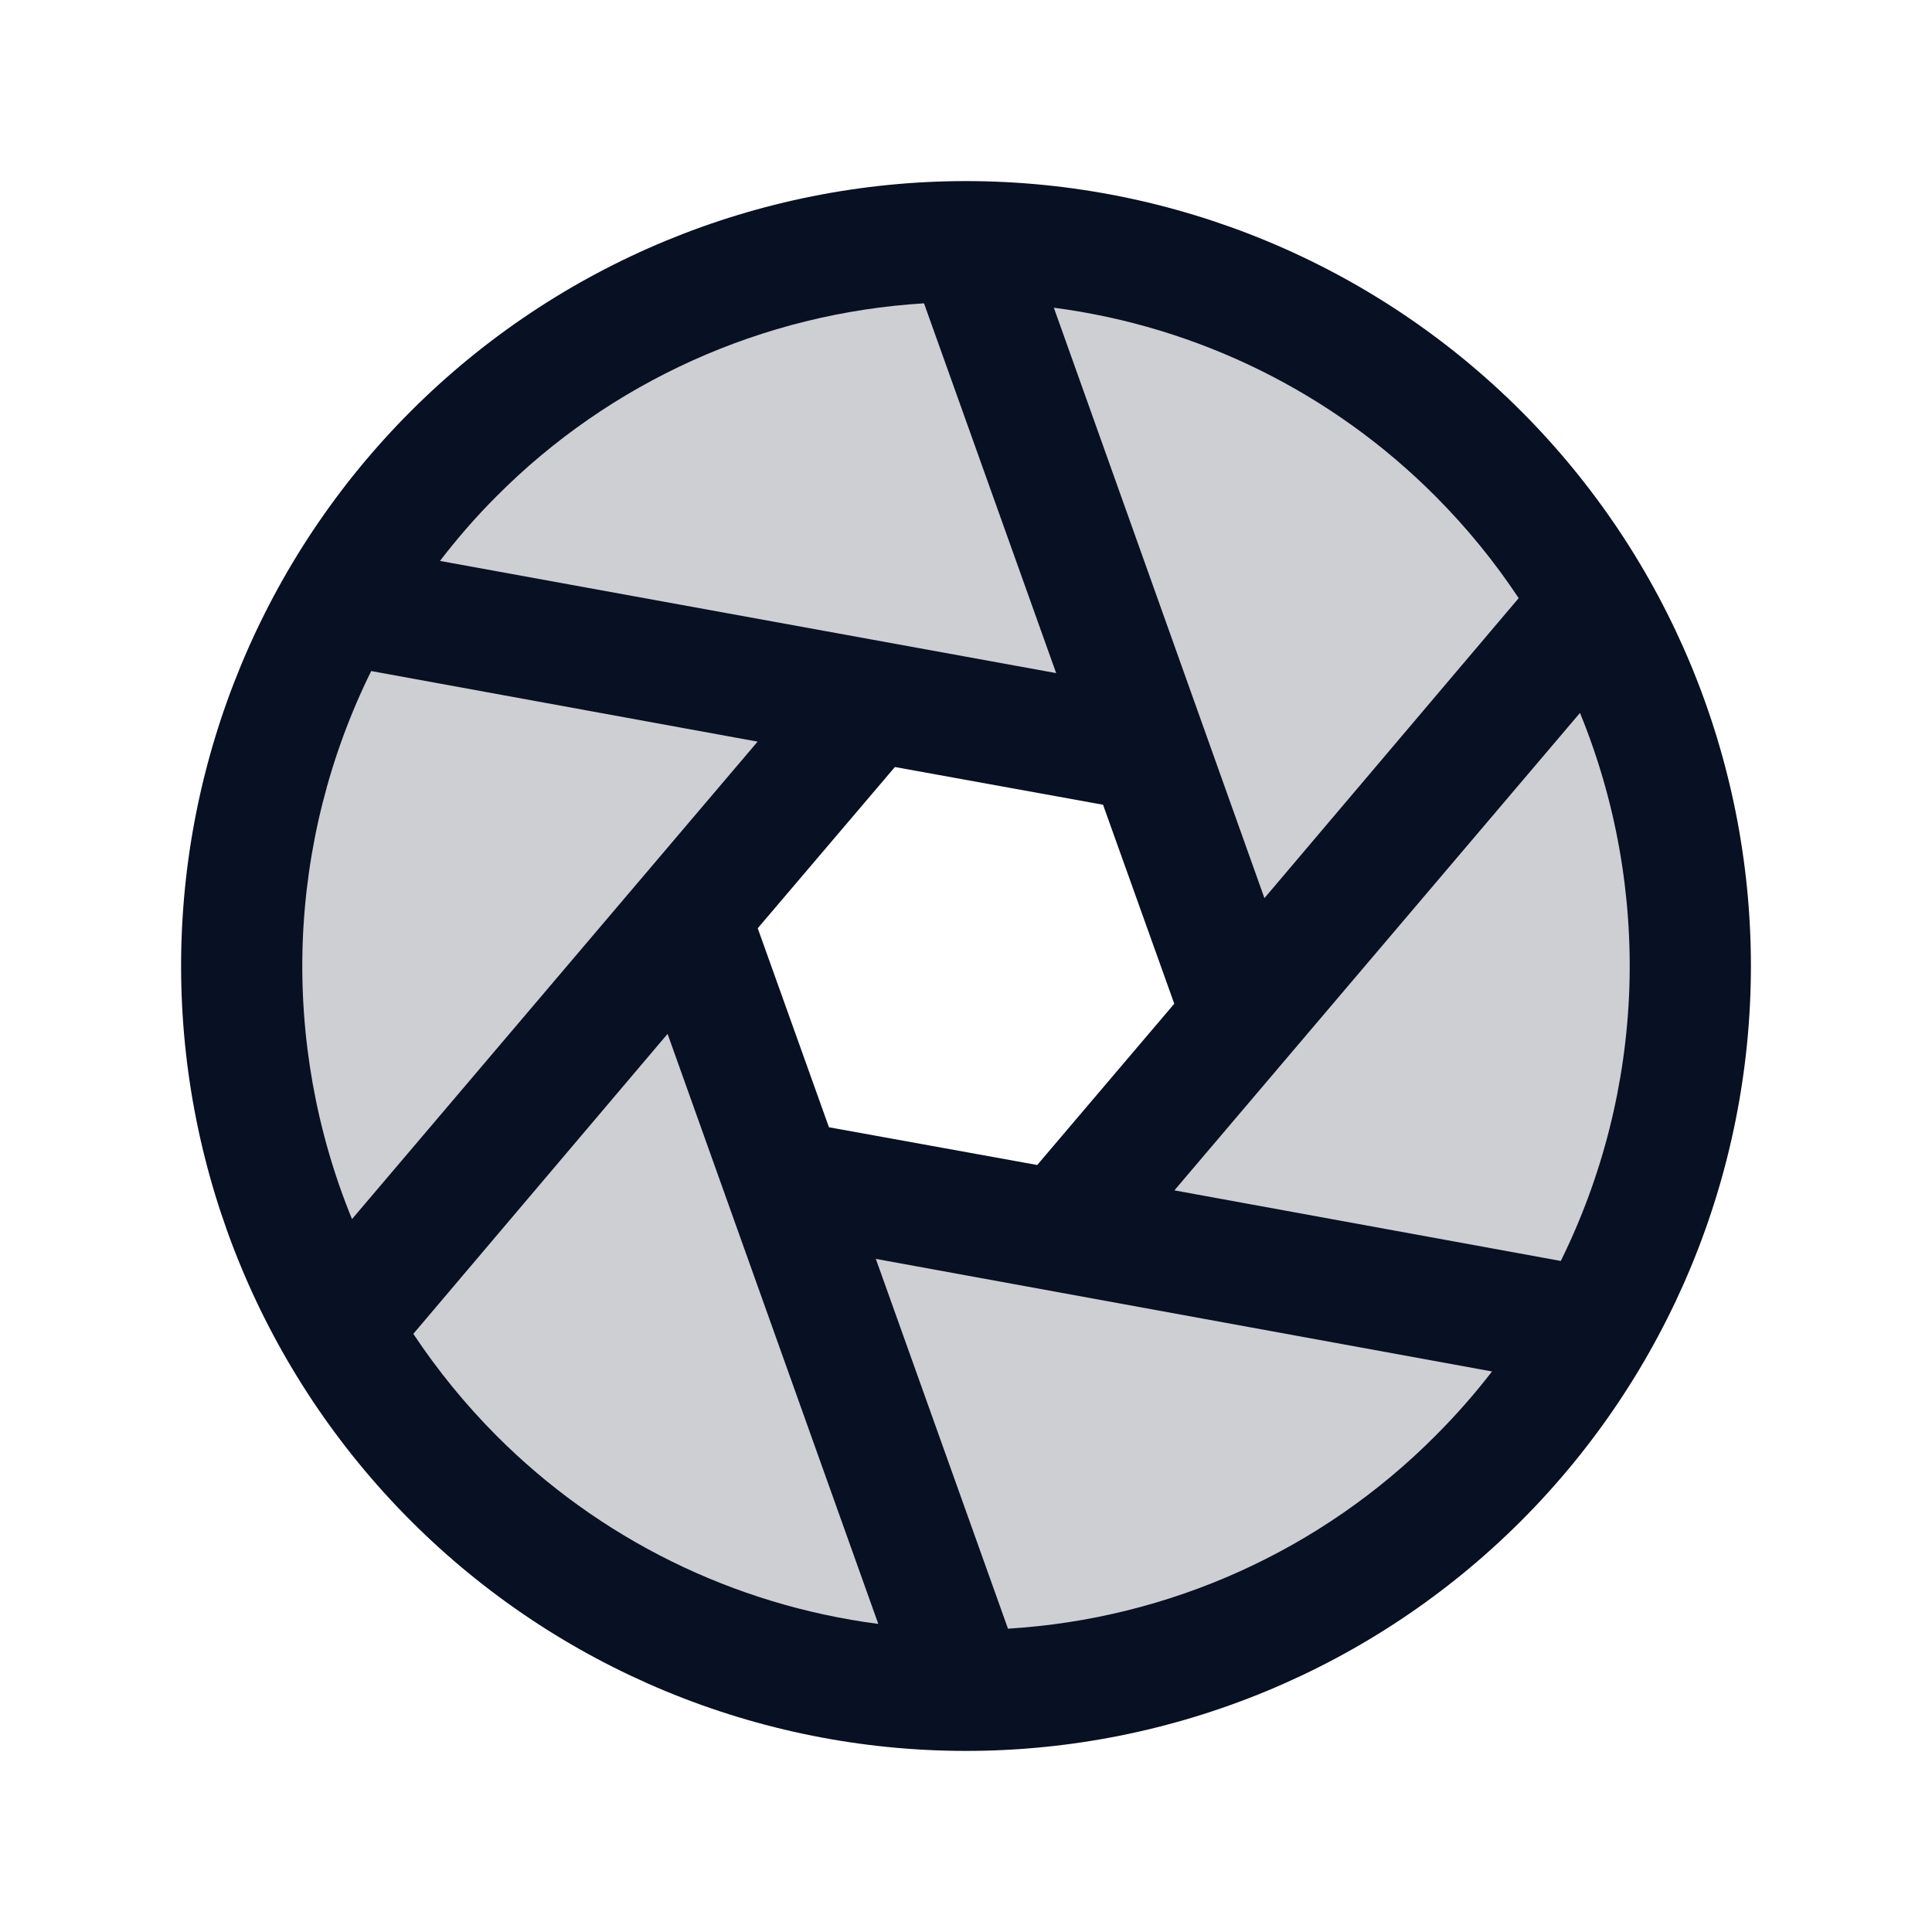
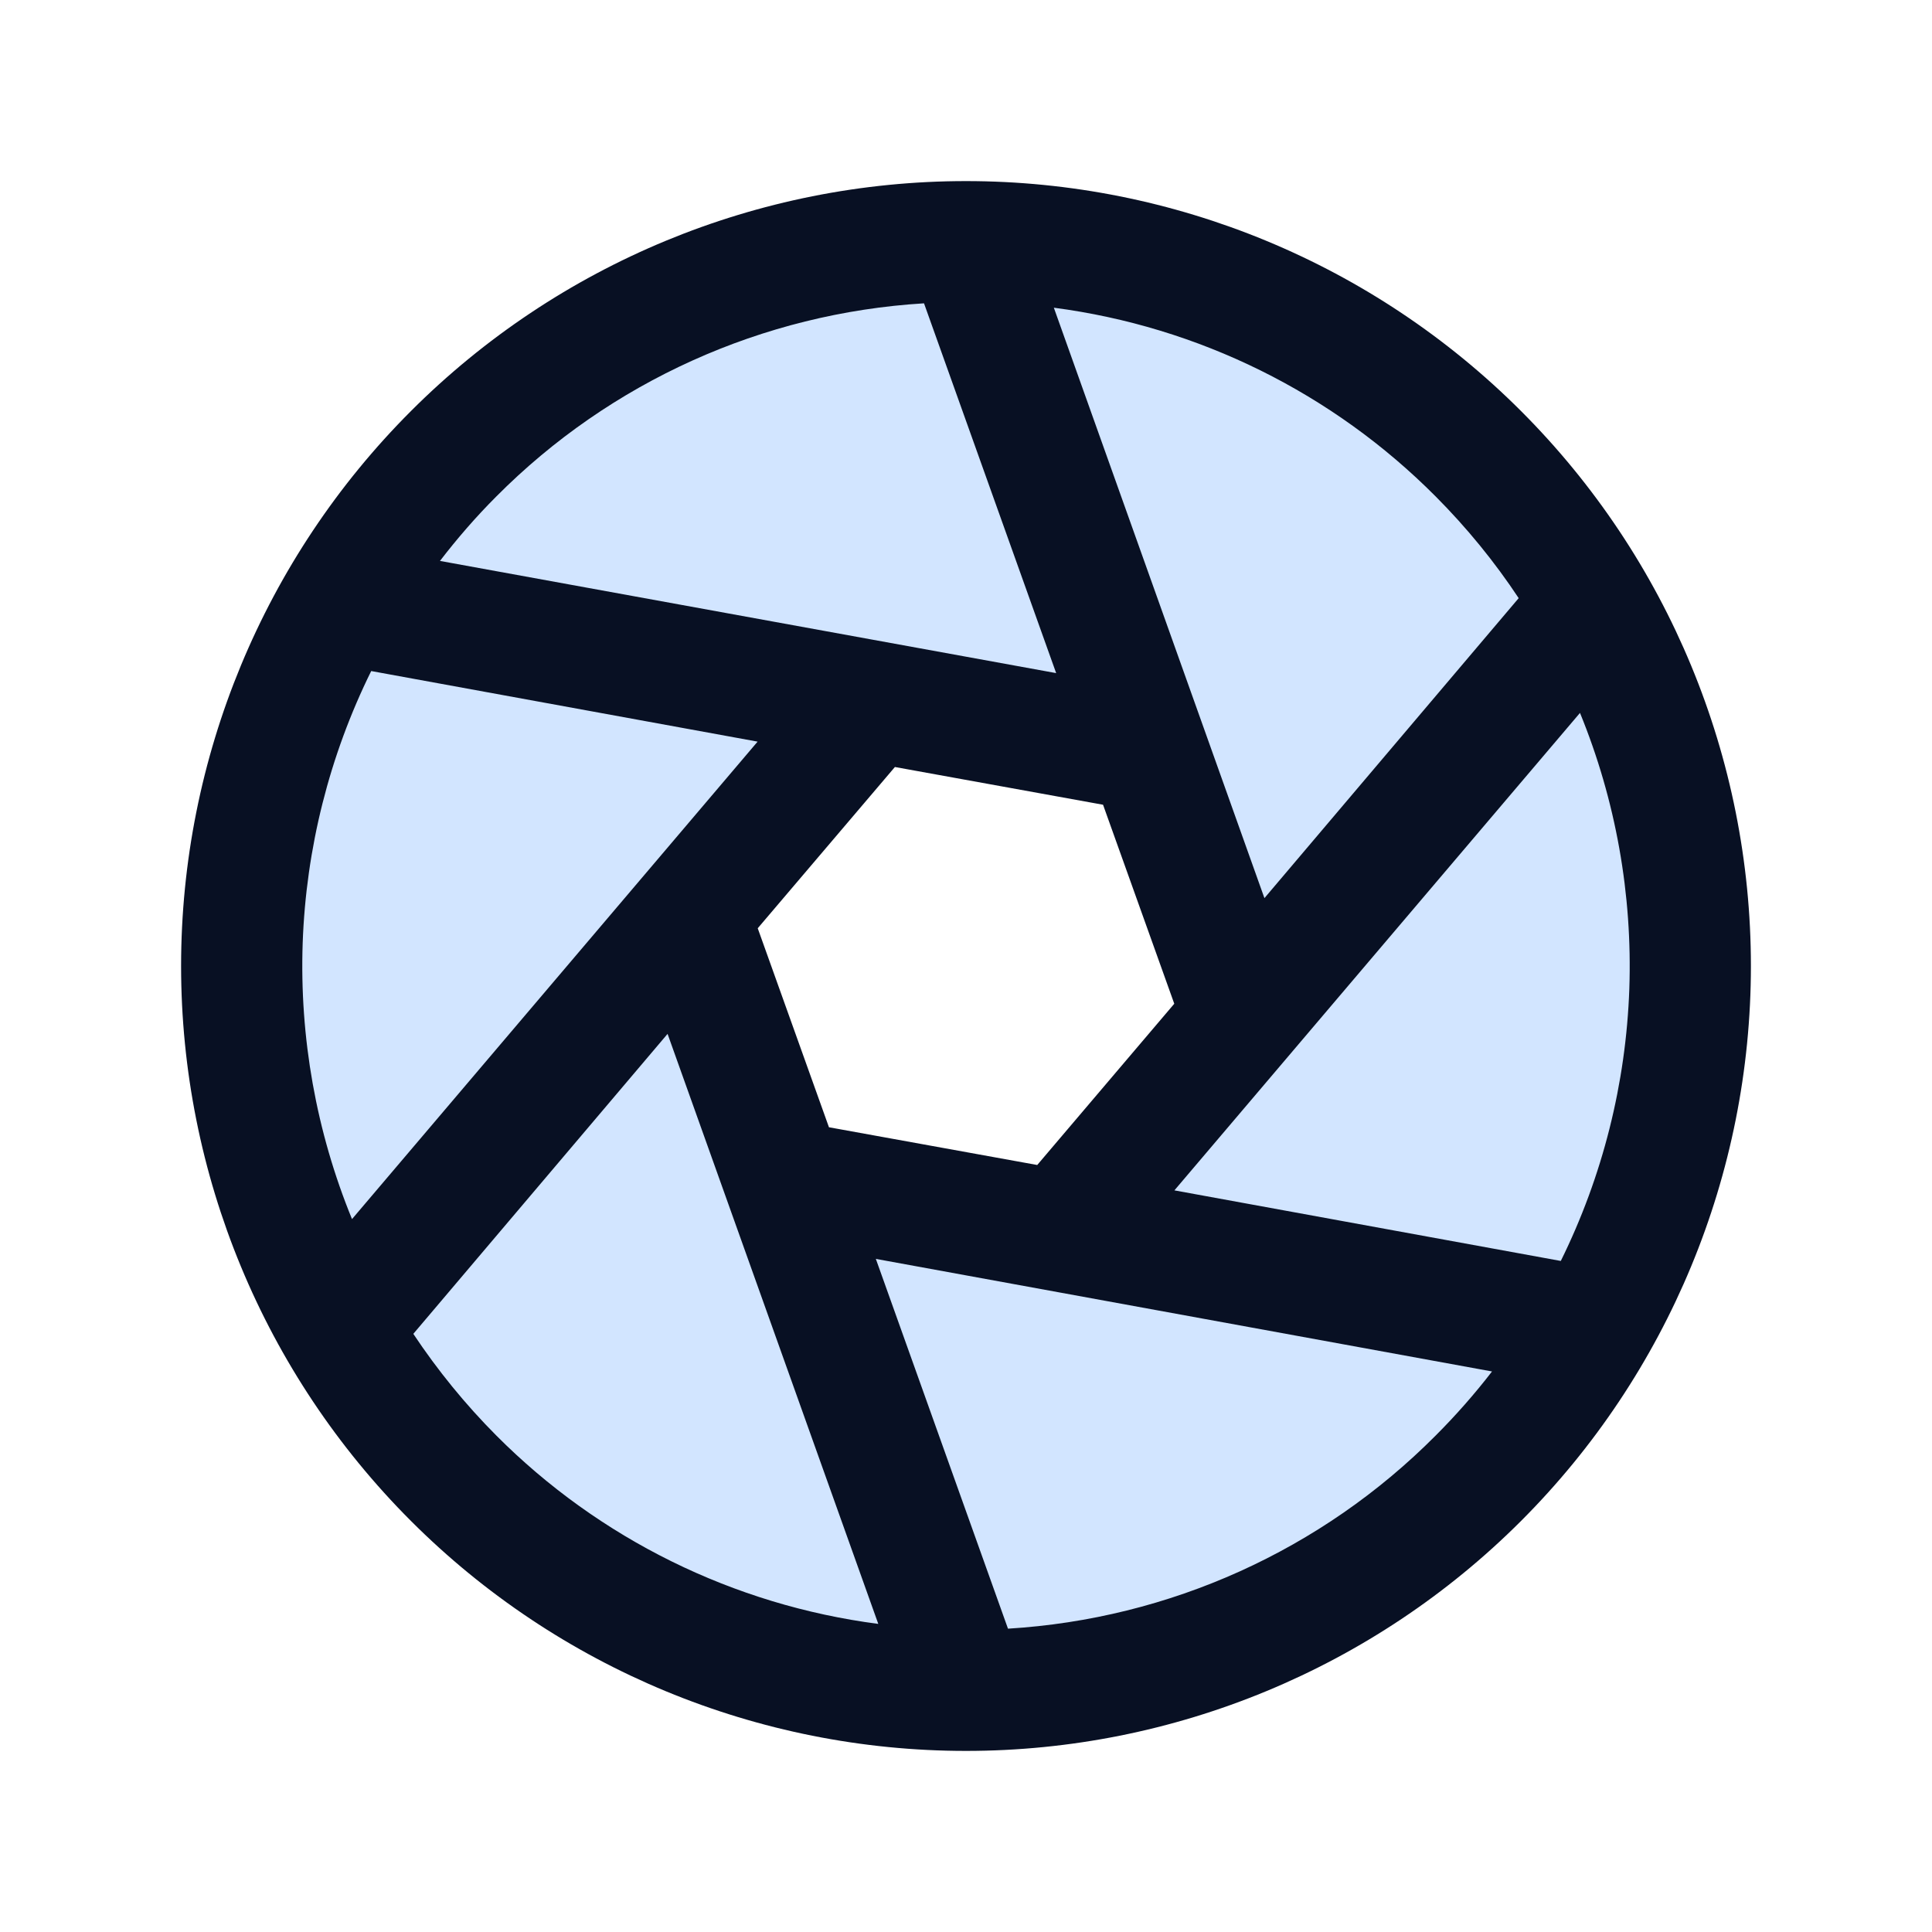
<svg xmlns="http://www.w3.org/2000/svg" width="15" height="15" viewBox="0 0 15 15" fill="none">
  <g id="Aperture">
-     <path id="Vector" opacity="0.2" d="M11.477 3.523C10.691 2.736 9.688 2.2 8.597 1.983C7.506 1.766 6.375 1.877 5.347 2.303C4.319 2.729 3.441 3.45 2.823 4.375C2.205 5.3 1.875 6.387 1.875 7.5C1.875 8.613 2.205 9.7 2.823 10.625C3.441 11.55 4.319 12.271 5.347 12.697C6.375 13.123 7.506 13.234 8.597 13.017C9.688 12.8 10.691 12.264 11.477 11.477C12.532 10.422 13.125 8.992 13.125 7.5C13.125 6.008 12.532 4.578 11.477 3.523ZM8.235 9.558L6.086 9.166L5.351 7.107L6.765 5.443L8.914 5.835L9.649 7.893L8.235 9.558Z" fill="#081023" />
+     <path id="Vector" opacity="0.2" d="M11.477 3.523C10.691 2.736 9.688 2.2 8.597 1.983C7.506 1.766 6.375 1.877 5.347 2.303C4.319 2.729 3.441 3.45 2.823 4.375C2.205 5.3 1.875 6.387 1.875 7.5C1.875 8.613 2.205 9.7 2.823 10.625C3.441 11.55 4.319 12.271 5.347 12.697C6.375 13.123 7.506 13.234 8.597 13.017C9.688 12.8 10.691 12.264 11.477 11.477C12.532 10.422 13.125 8.992 13.125 7.5C13.125 6.008 12.532 4.578 11.477 3.523ZM8.235 9.558L6.086 9.166L5.351 7.107L6.765 5.443L8.914 5.835L9.649 7.893L8.235 9.558Z" fill="#207CFD" />
    <path id="Vector_2" d="M11.809 3.191C10.666 2.048 9.116 1.406 7.5 1.406C5.884 1.406 4.334 2.048 3.191 3.191C2.048 4.334 1.406 5.884 1.406 7.5C1.406 9.116 2.048 10.666 3.191 11.809C4.334 12.952 5.884 13.594 7.5 13.594C9.116 13.594 10.666 12.952 11.809 11.809C12.952 10.666 13.594 9.116 13.594 7.5C13.594 5.884 12.952 4.334 11.809 3.191ZM11.146 3.854C11.387 4.096 11.603 4.36 11.791 4.644L9.817 6.973L8.182 2.389C9.305 2.536 10.347 3.051 11.146 3.854ZM9.117 7.793L8.053 9.045L6.436 8.752L5.883 7.207L6.948 5.955L8.564 6.248L9.117 7.793ZM3.854 3.854C4.739 2.964 5.921 2.431 7.174 2.355L8.2 5.226L3.416 4.355C3.551 4.179 3.697 4.011 3.854 3.854ZM2.733 9.465C2.455 8.786 2.325 8.055 2.35 7.322C2.376 6.588 2.557 5.868 2.882 5.21L5.882 5.758L2.733 9.465ZM3.854 11.146C3.613 10.904 3.398 10.64 3.209 10.356L5.183 8.027L6.819 12.608C5.696 12.462 4.653 11.948 3.854 11.146ZM11.146 11.146C10.261 12.036 9.08 12.569 7.826 12.645L6.8 9.774L11.584 10.648C11.449 10.823 11.303 10.989 11.146 11.146ZM9.118 9.242L12.267 5.535C12.545 6.214 12.675 6.945 12.65 7.678C12.624 8.412 12.443 9.132 12.118 9.79L9.118 9.242Z" fill="#081023" />
  </g>
</svg>
